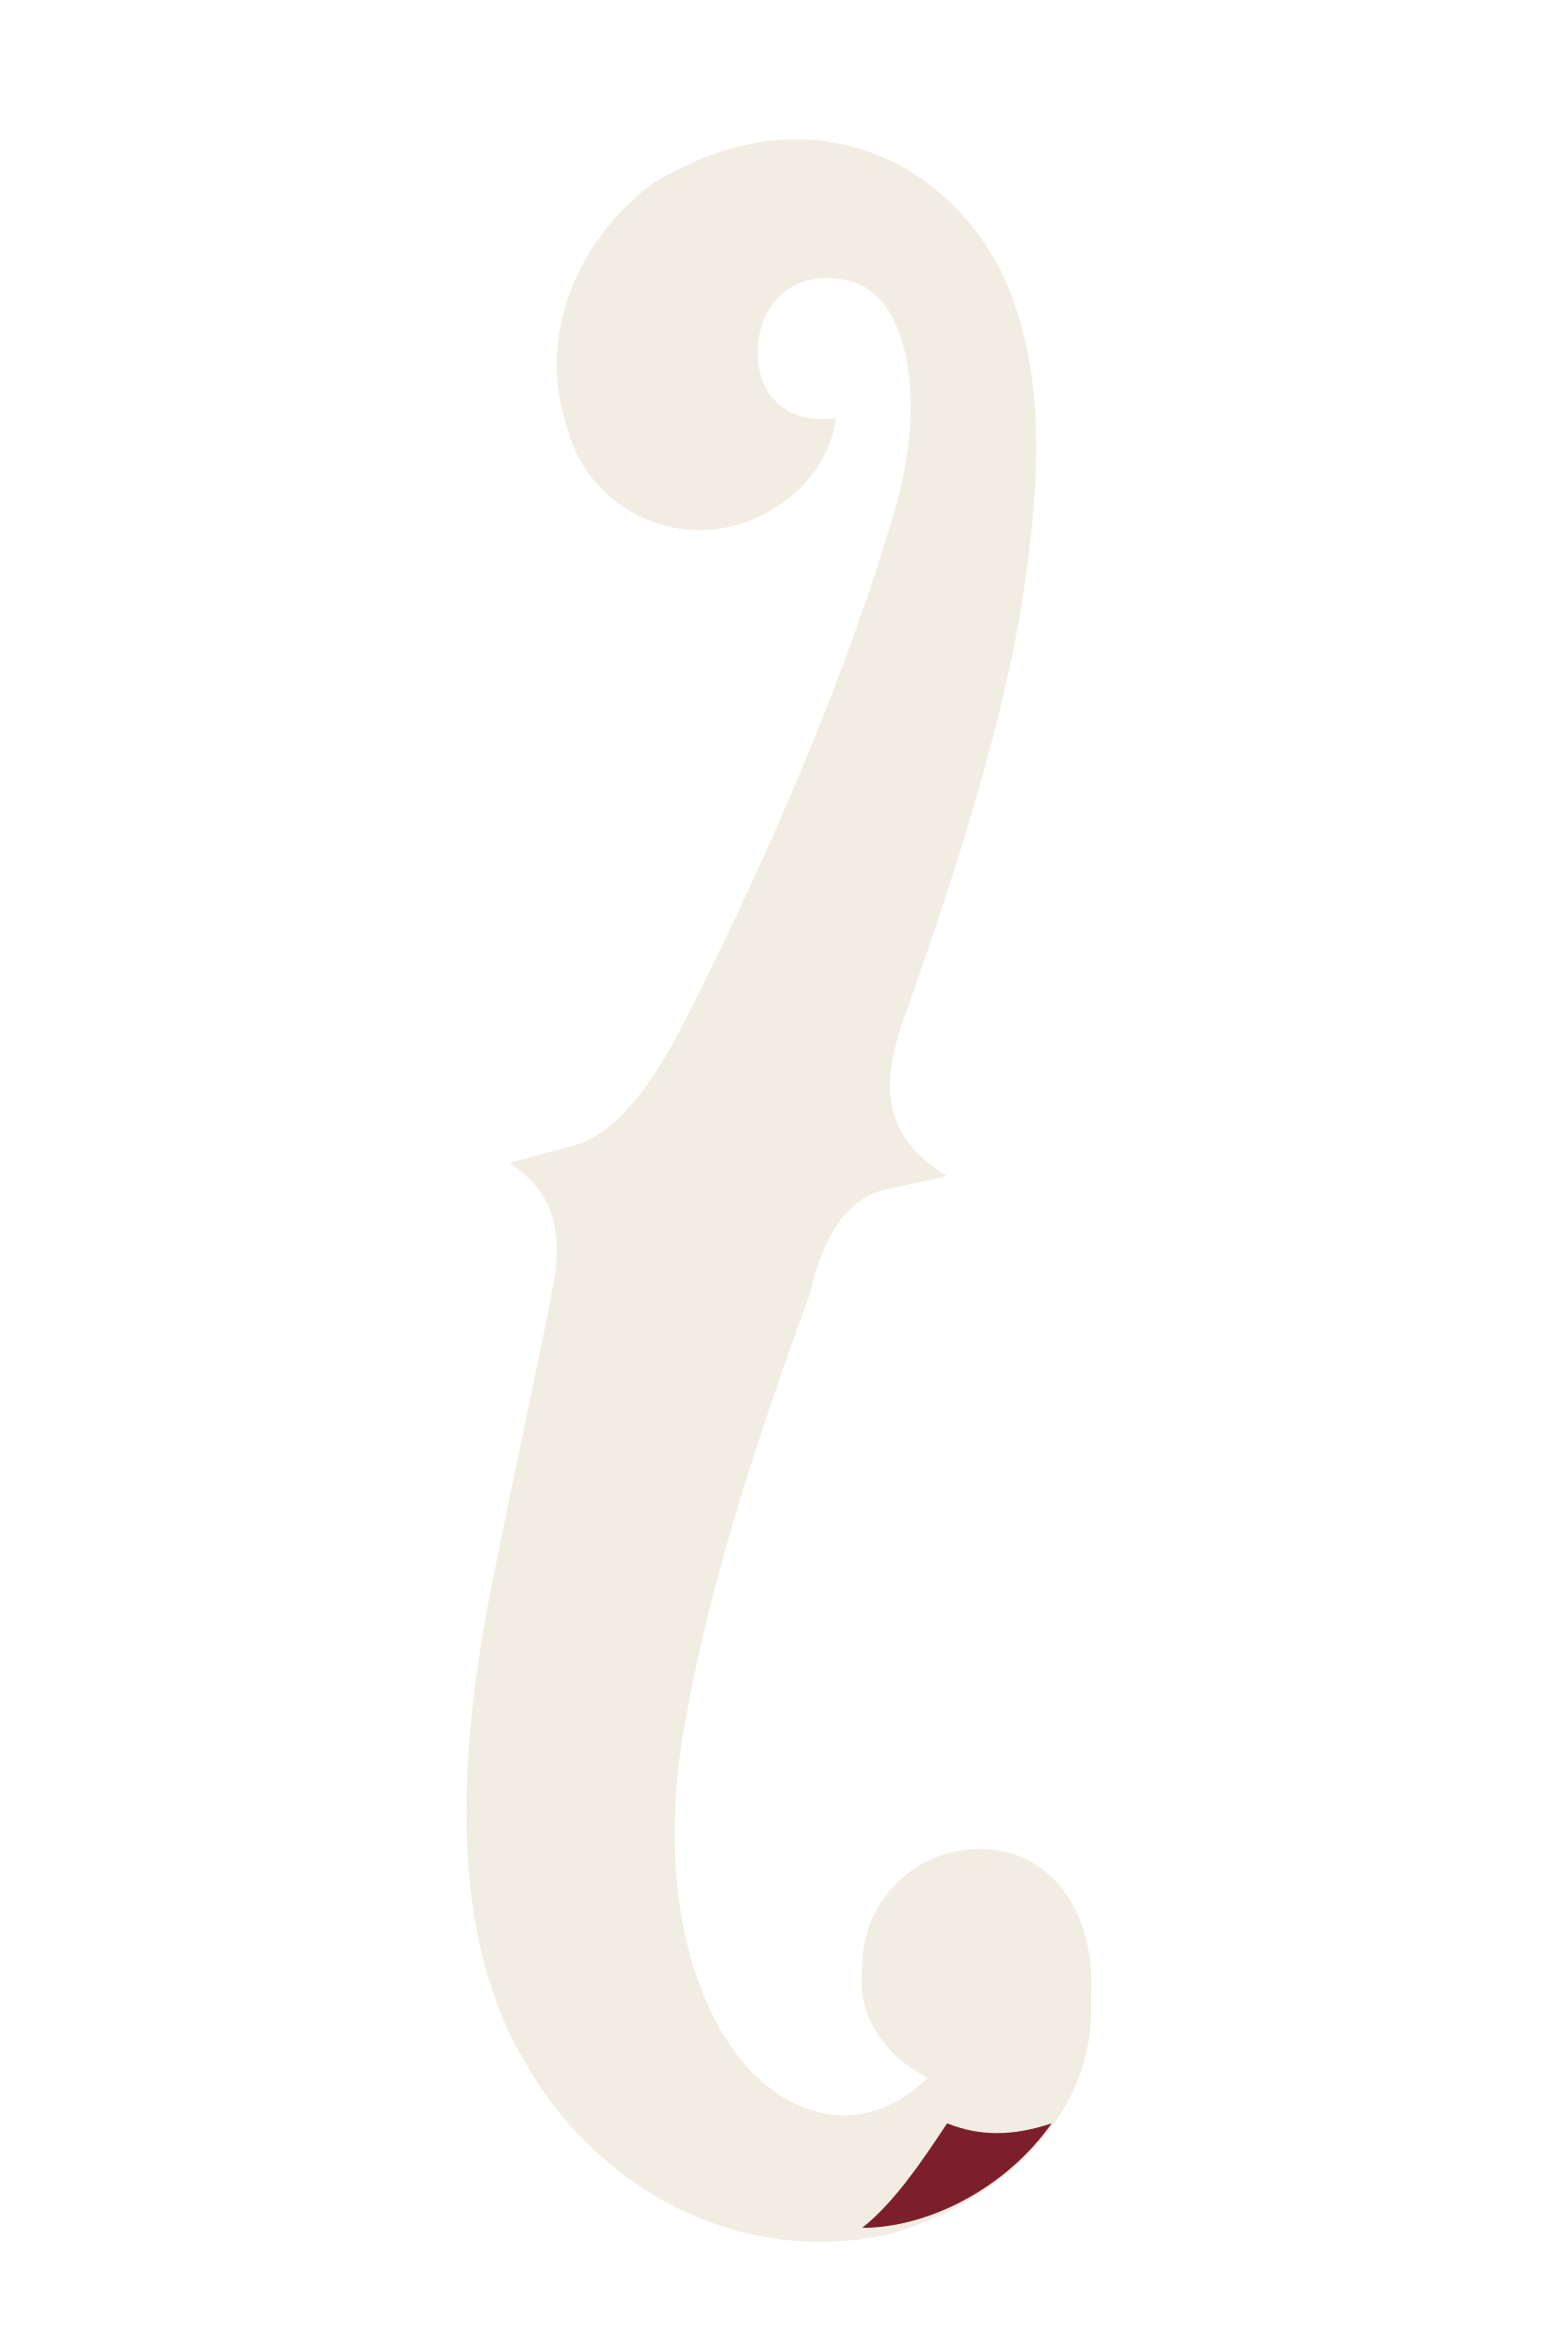
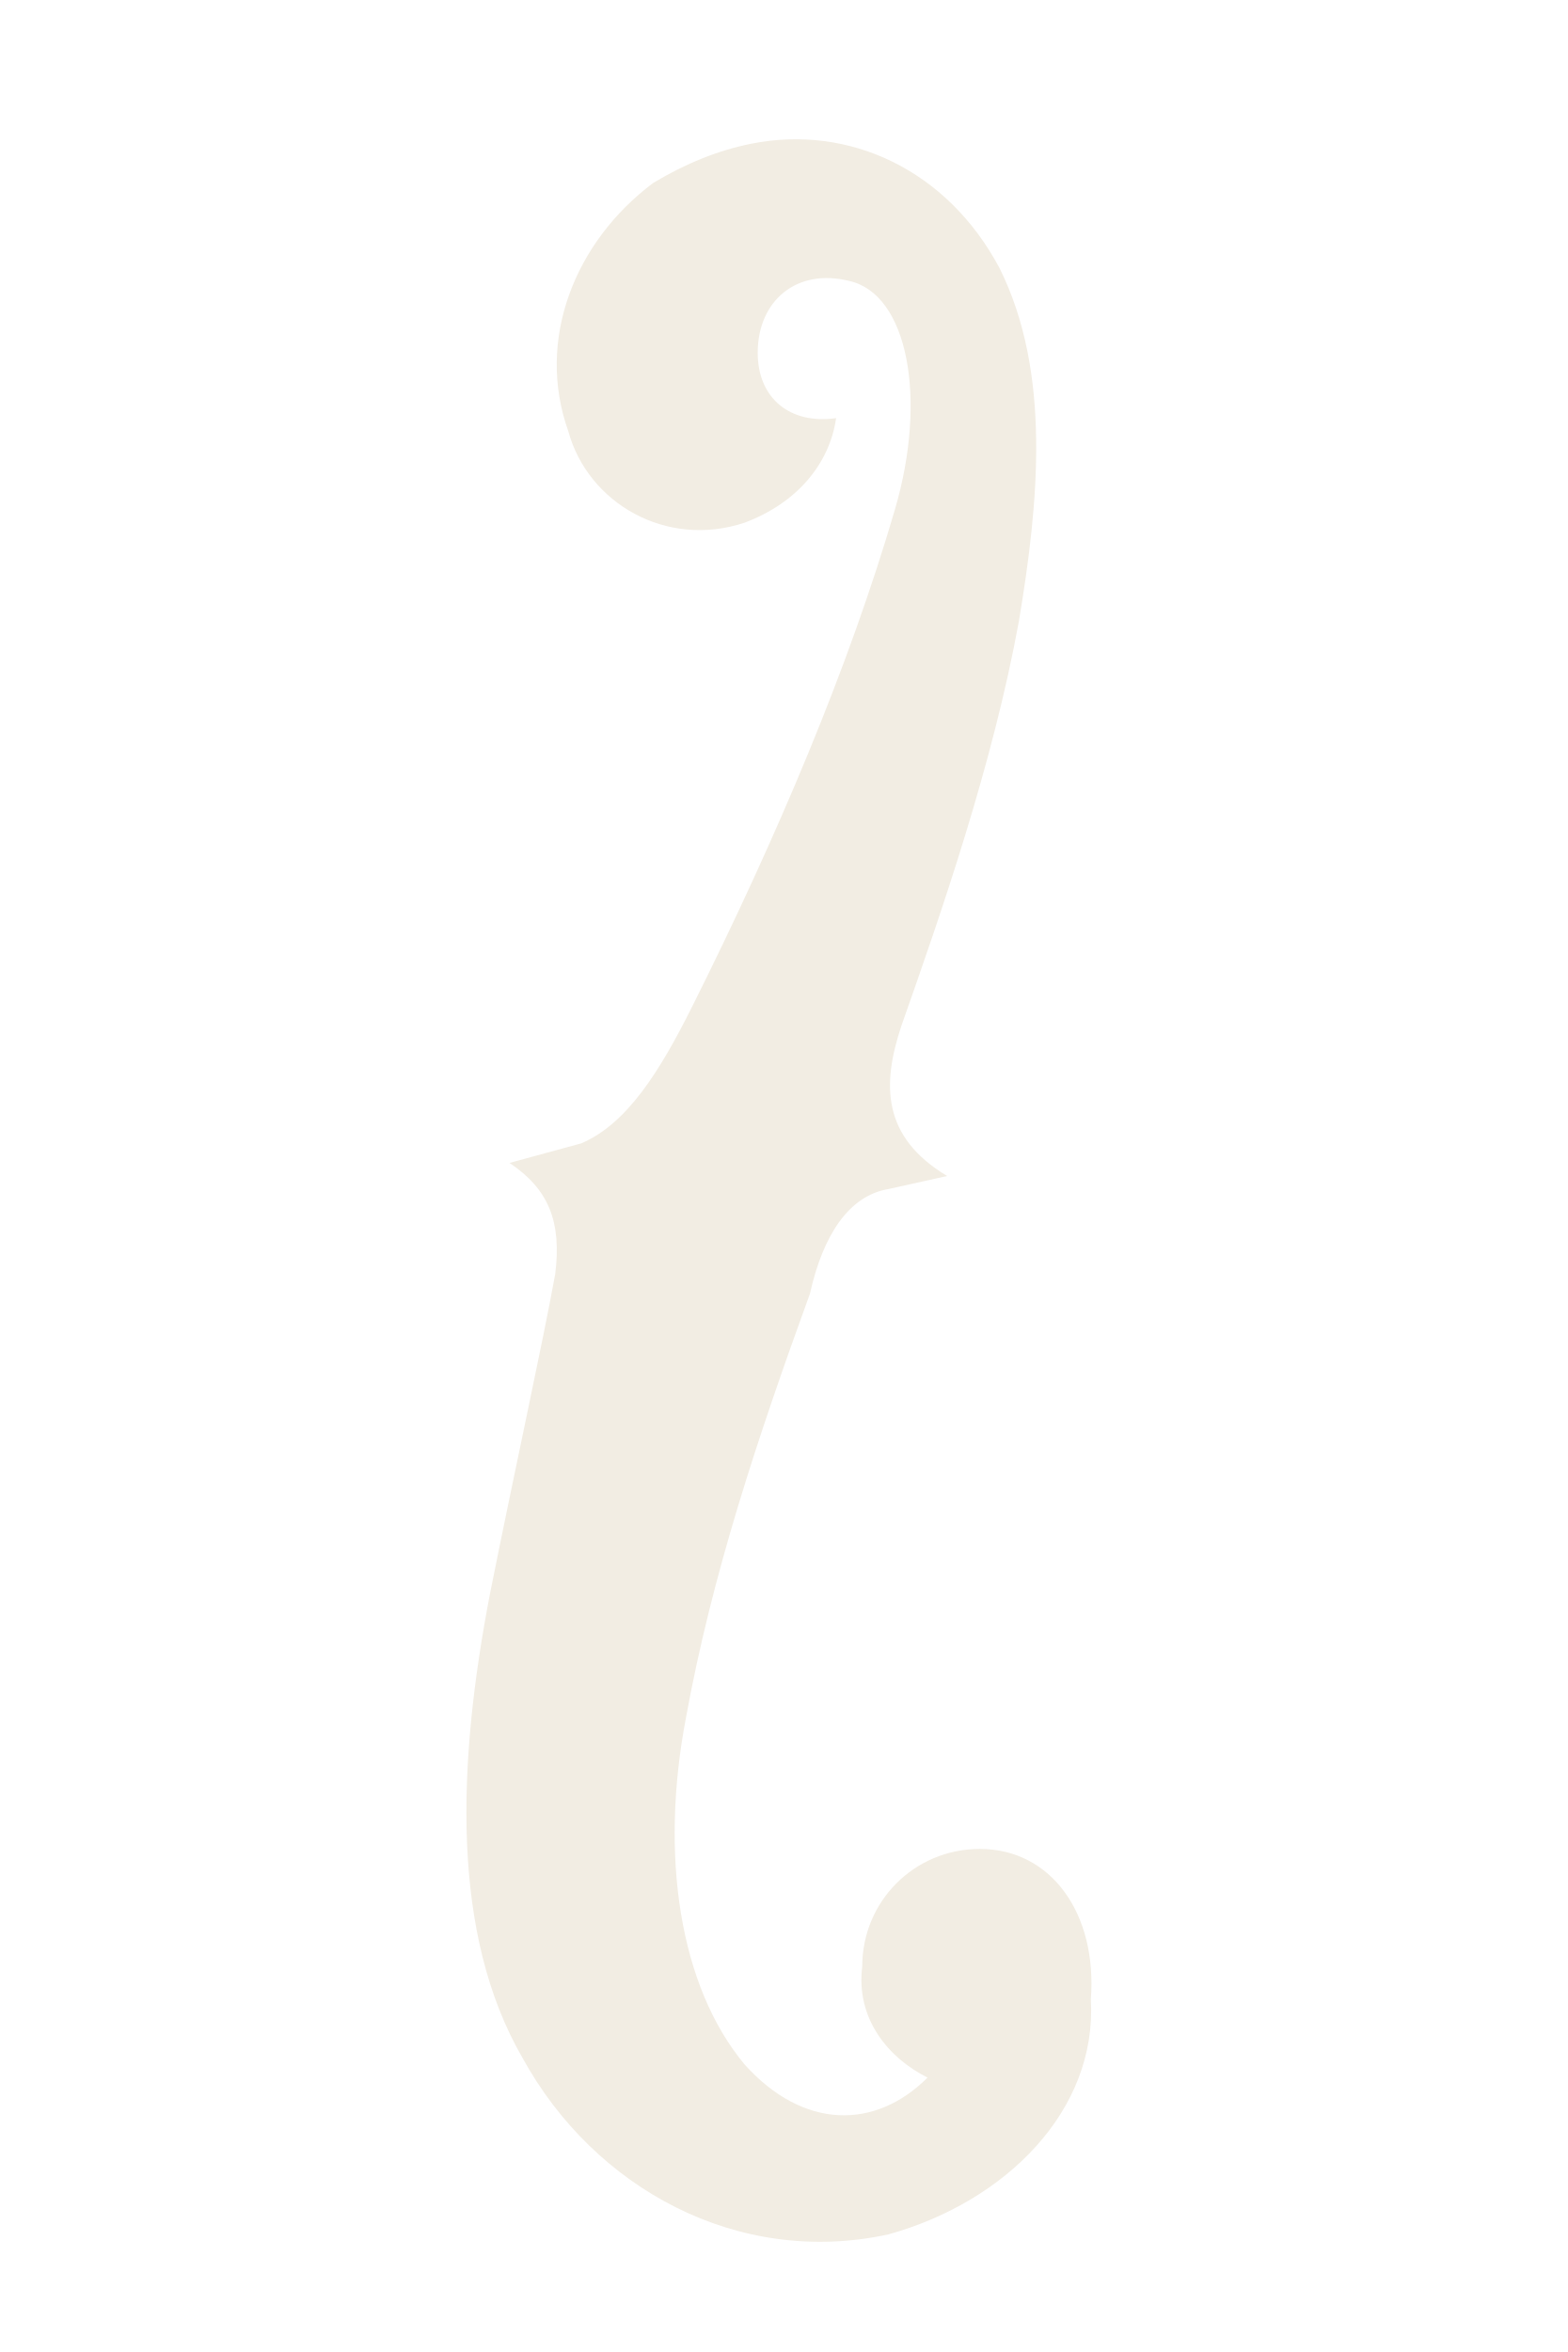
<svg xmlns="http://www.w3.org/2000/svg" viewBox="0 0 240 360" role="img" aria-labelledby="title desc">
  <path fill="#F2EDE3" d="M115 22C130 19 145 26 153 41C161 57 159 77 156 95C152 117 144 140 138 157C135 166 135 174 145 180L136 182C130 183 126 189 124 198C116 220 109 241 105 263C101 284 104 304 114 316C123 326 134 326 142 318C136 315 131 309 132 301C132 291 140 283 150 283C161 283 168 293 167 306C168 323 154 337 136 342C113 347 91 335 80 315C69 296 70 270 75 244C79 224 83 206 85 195C86 187 84 182 78 178L89 175C96 172 101 164 106 154C119 128 130 102 137 78C142 61 139 45 130 43C122 41 116 46 116 54C116 61 121 65 128 64C127 71 122 77 114 80C102 84 90 77 87 66C82 52 88 37 100 28C105 25 110 23 115 22Z" />
-   <path fill="#7A1F2B" d="M145 325C141 331 137 337 132 341C142 341 154 335 161 325C155 327 150 327 145 325Z" />
</svg>
